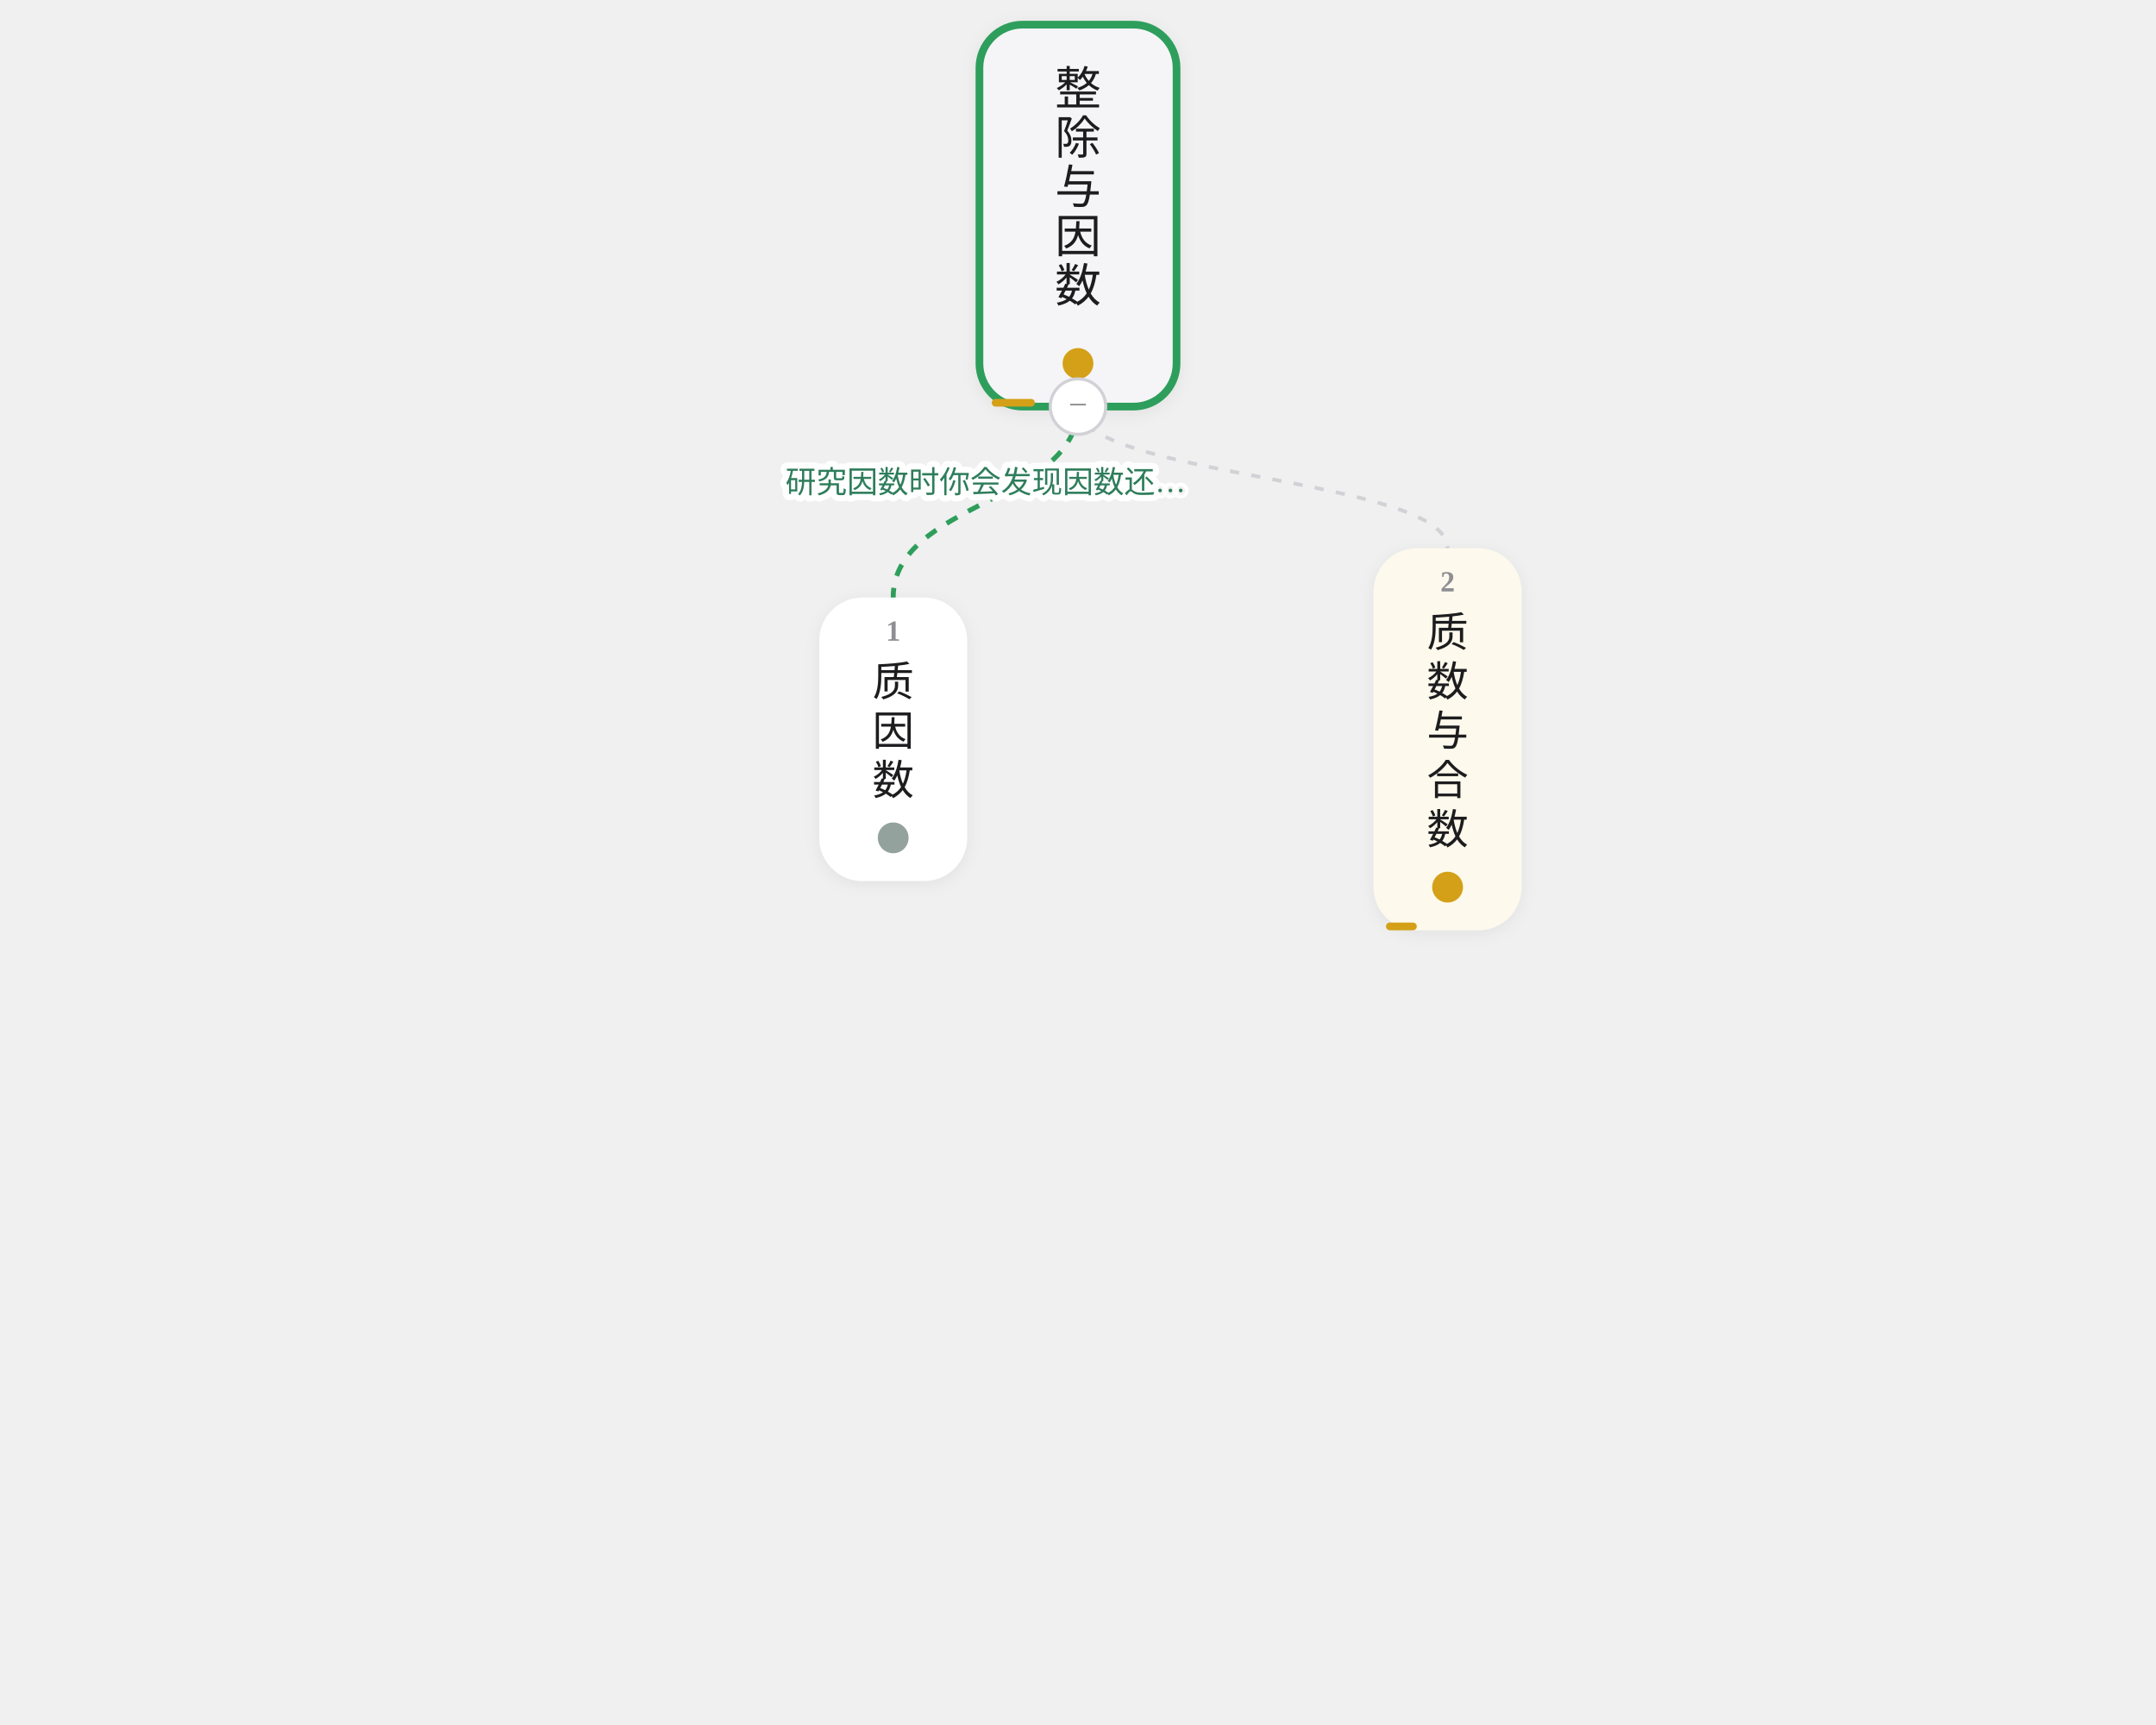
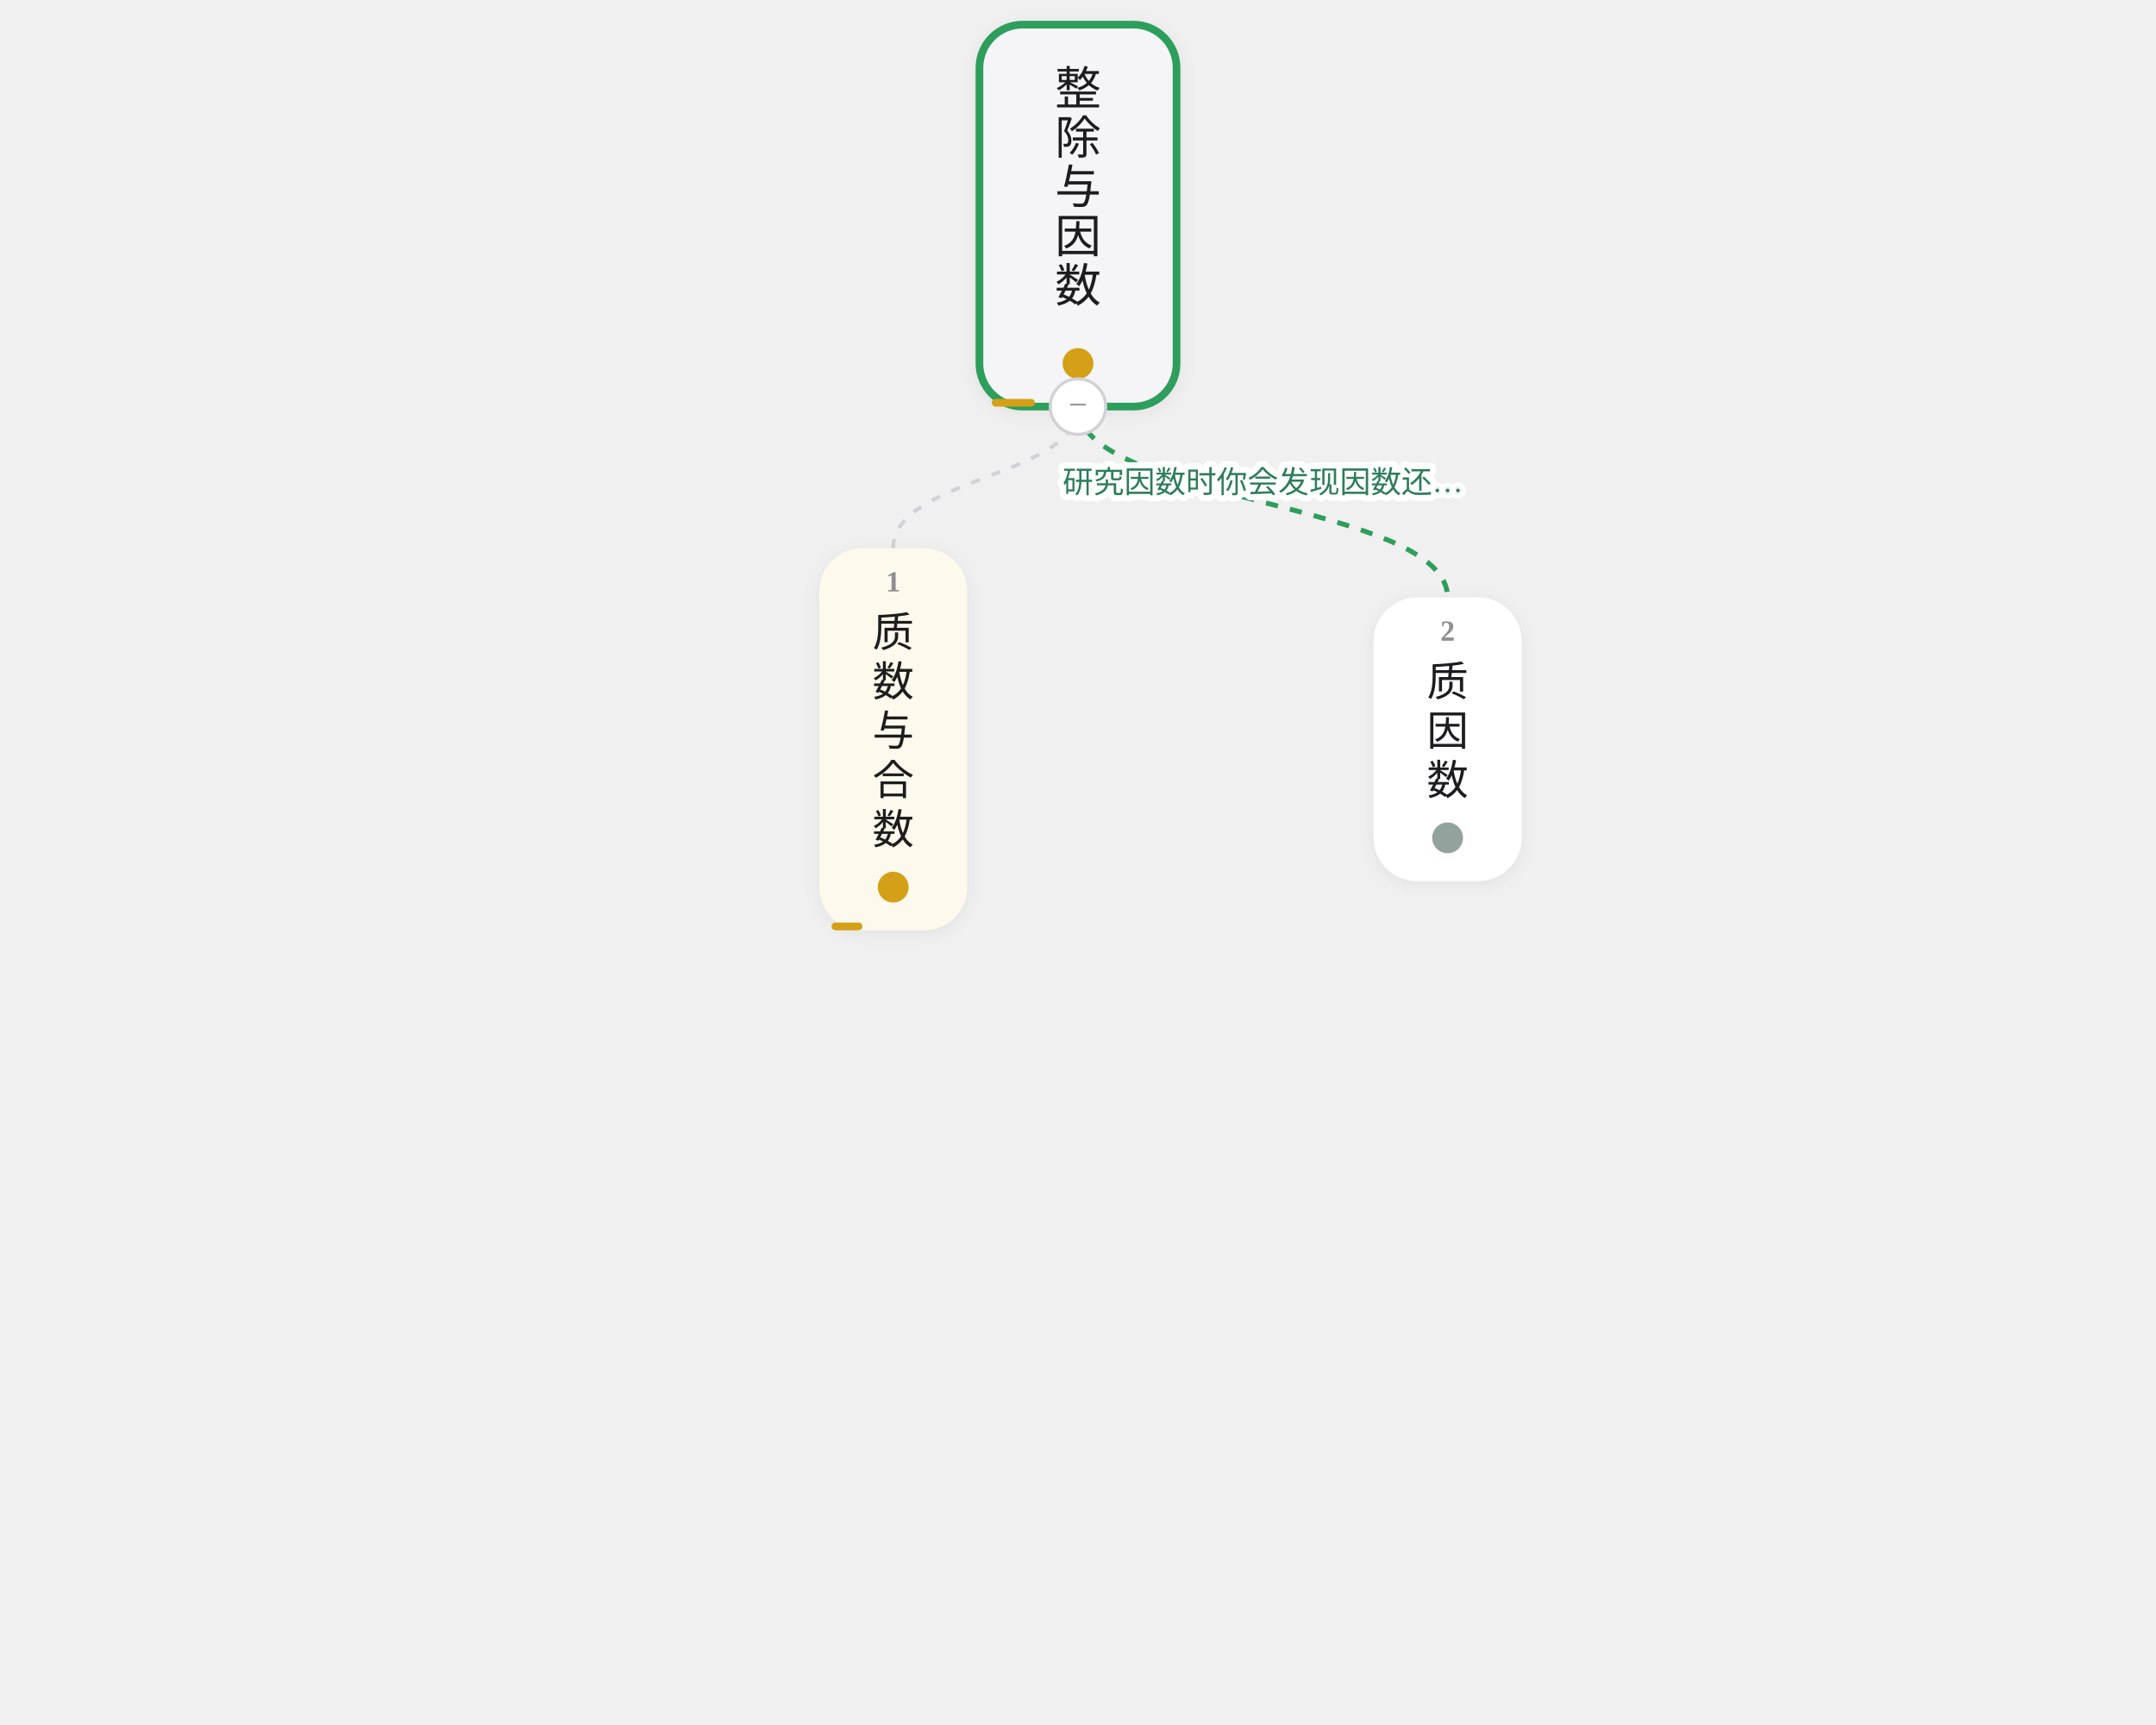
<svg xmlns="http://www.w3.org/2000/svg" id="s" viewBox="0 0 700 560">
  <defs>
    <filter id="card-shadow" x="-40%" y="-40%" width="180%" height="180%">
      <feDropShadow dx="0" dy="1" stdDeviation="2.5" flood-color="#1e3c2d" flood-opacity="0.06" />
    </filter>
  </defs>
  <g class="zoom-group" transform="translate(320,70) scale(1)">
    <g class="content-group">
      <g class="links">
-         <path class="link lit" d="M30,62C30,93,-30,93,-30,124" fill="none" stroke="#2e9e5b" stroke-width="1.6" stroke-dasharray="4 4" />
-         <text class="edge-label" x="0" y="90" text-anchor="middle" font-size="10" fill="#2e7d5b" paint-order="stroke" stroke="#ffffff" stroke-width="4" stroke-linejoin="round" style="cursor: pointer;">研究因数时你会发现因数还…</text>
-         <path class="link" d="M30,62C30,85,150,85,150,108" fill="none" stroke="#d1d1d6" stroke-width="1.2" stroke-dasharray="3 4" />
+         <path class="link" d="M30,62C30,85,-30,85,-30,108" fill="none" stroke="#d1d1d6" stroke-width="1.2" stroke-dasharray="3 4" />
+         <path class="link lit" d="M30,62C30,93,150,93,150,124" fill="none" stroke="#2e9e5b" stroke-width="1.6" stroke-dasharray="4 4" />
+         <text class="edge-label" x="90" y="90" text-anchor="middle" font-size="10" fill="#2e7d5b" paint-order="stroke" stroke="#ffffff" stroke-width="4" stroke-linejoin="round" style="cursor: pointer;">研究因数时你会发现因数还…</text>
      </g>
      <g class="nodes">
        <g class="node" data-depth="0" transform="translate(30,0)">
          <rect x="-32" y="-62" width="64" height="124" rx="14" fill="#f5f5f7" stroke="#2e9e5b" stroke-width="2.5" filter="url(#card-shadow)" style="cursor: pointer;" />
          <text x="0" y="-36" text-anchor="middle" font-size="15" font-weight="500" fill="#1d1d1f">整</text>
          <text x="0" y="-20" text-anchor="middle" font-size="15" font-weight="500" fill="#1d1d1f">除</text>
          <text x="0" y="-4" text-anchor="middle" font-size="15" font-weight="500" fill="#1d1d1f">与</text>
          <text x="0" y="12" text-anchor="middle" font-size="15" font-weight="500" fill="#1d1d1f">因</text>
          <text x="0" y="28" text-anchor="middle" font-size="15" font-weight="500" fill="#1d1d1f">数</text>
          <circle class="state-dot" cx="0" cy="48" r="5" fill="#d4a017" />
          <rect class="mastery-bar" x="-28" y="59.5" width="14" height="2.5" rx="1.25" fill="#d4a017" />
          <circle class="collapse-toggle" cx="0" cy="62" r="9" fill="#ffffff" stroke="#d1d1d6" style="cursor: pointer;" />
          <text x="0" y="65" text-anchor="middle" font-size="11" fill="#8e8e93" style="cursor: pointer;">−</text>
        </g>
        <g class="node" data-depth="1" transform="translate(-30,170)">
-           <rect x="-24" y="-46" width="48" height="92" rx="14" fill="#ffffff" stroke="none" stroke-width="0" filter="url(#card-shadow)" style="cursor: pointer;" />
-           <text x="0" y="-32" text-anchor="middle" font-size="9.5" font-weight="600" fill="#8e8e93">1</text>
-           <text x="0" y="-14" text-anchor="middle" font-size="13.5" font-weight="500" fill="#1d1d1f">质</text>
-           <text x="0" y="2" text-anchor="middle" font-size="13.5" font-weight="500" fill="#1d1d1f">因</text>
-           <text x="0" y="18" text-anchor="middle" font-size="13.5" font-weight="500" fill="#1d1d1f">数</text>
-           <circle class="state-dot" cx="0" cy="32" r="5" fill="#93a29d" />
-           <rect class="mastery-bar" x="-20" y="43.5" width="0" height="2.5" rx="1.25" fill="#93a29d" />
-         </g>
-         <g class="node" data-depth="1" transform="translate(150,170)">
          <rect x="-24" y="-62" width="48" height="124" rx="14" fill="#fdf9ec" stroke="none" stroke-width="0" filter="url(#card-shadow)" style="cursor: pointer;" />
-           <text x="0" y="-48" text-anchor="middle" font-size="9.5" font-weight="600" fill="#8e8e93">2</text>
+           <text x="0" y="-48" text-anchor="middle" font-size="9.5" font-weight="600" fill="#8e8e93">1</text>
          <text x="0" y="-30" text-anchor="middle" font-size="13.5" font-weight="500" fill="#1d1d1f">质</text>
          <text x="0" y="-14" text-anchor="middle" font-size="13.5" font-weight="500" fill="#1d1d1f">数</text>
          <text x="0" y="2" text-anchor="middle" font-size="13.5" font-weight="500" fill="#1d1d1f">与</text>
          <text x="0" y="18" text-anchor="middle" font-size="13.5" font-weight="500" fill="#1d1d1f">合</text>
          <text x="0" y="34" text-anchor="middle" font-size="13.5" font-weight="500" fill="#1d1d1f">数</text>
          <circle class="state-dot" cx="0" cy="48" r="5" fill="#d4a017" />
          <rect class="mastery-bar" x="-20" y="59.5" width="10" height="2.5" rx="1.25" fill="#d4a017" />
        </g>
+         <g class="node" data-depth="1" transform="translate(150,170)">
+           <rect x="-24" y="-46" width="48" height="92" rx="14" fill="#ffffff" stroke="none" stroke-width="0" filter="url(#card-shadow)" style="cursor: pointer;" />
+           <text x="0" y="-32" text-anchor="middle" font-size="9.5" font-weight="600" fill="#8e8e93">2</text>
+           <text x="0" y="-14" text-anchor="middle" font-size="13.5" font-weight="500" fill="#1d1d1f">质</text>
+           <text x="0" y="2" text-anchor="middle" font-size="13.5" font-weight="500" fill="#1d1d1f">因</text>
+           <text x="0" y="18" text-anchor="middle" font-size="13.5" font-weight="500" fill="#1d1d1f">数</text>
+           <circle class="state-dot" cx="0" cy="32" r="5" fill="#93a29d" />
+           <rect class="mastery-bar" x="-20" y="43.5" width="0" height="2.5" rx="1.25" fill="#93a29d" />
+         </g>
      </g>
    </g>
  </g>
</svg>
